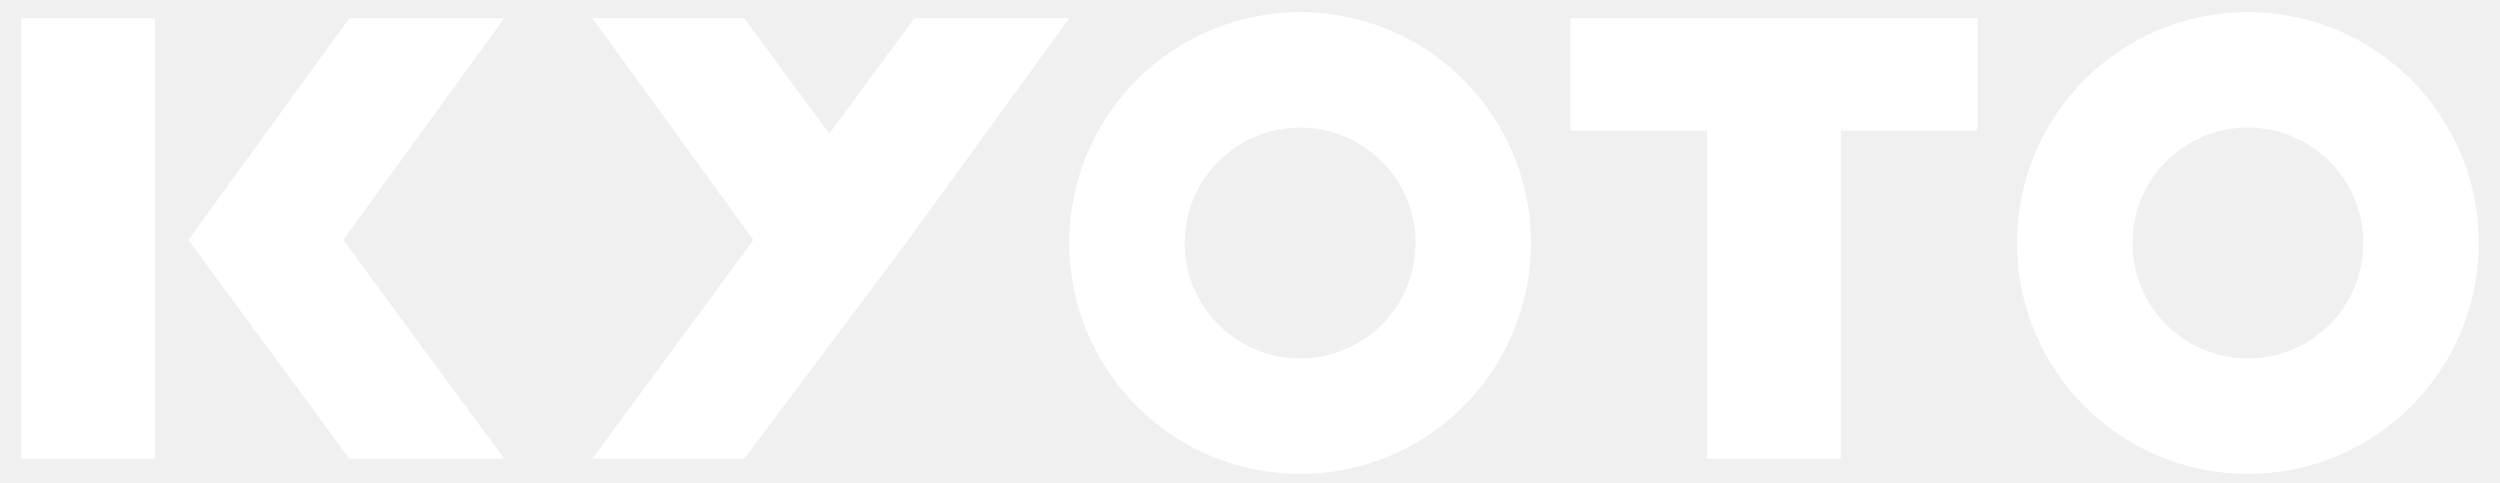
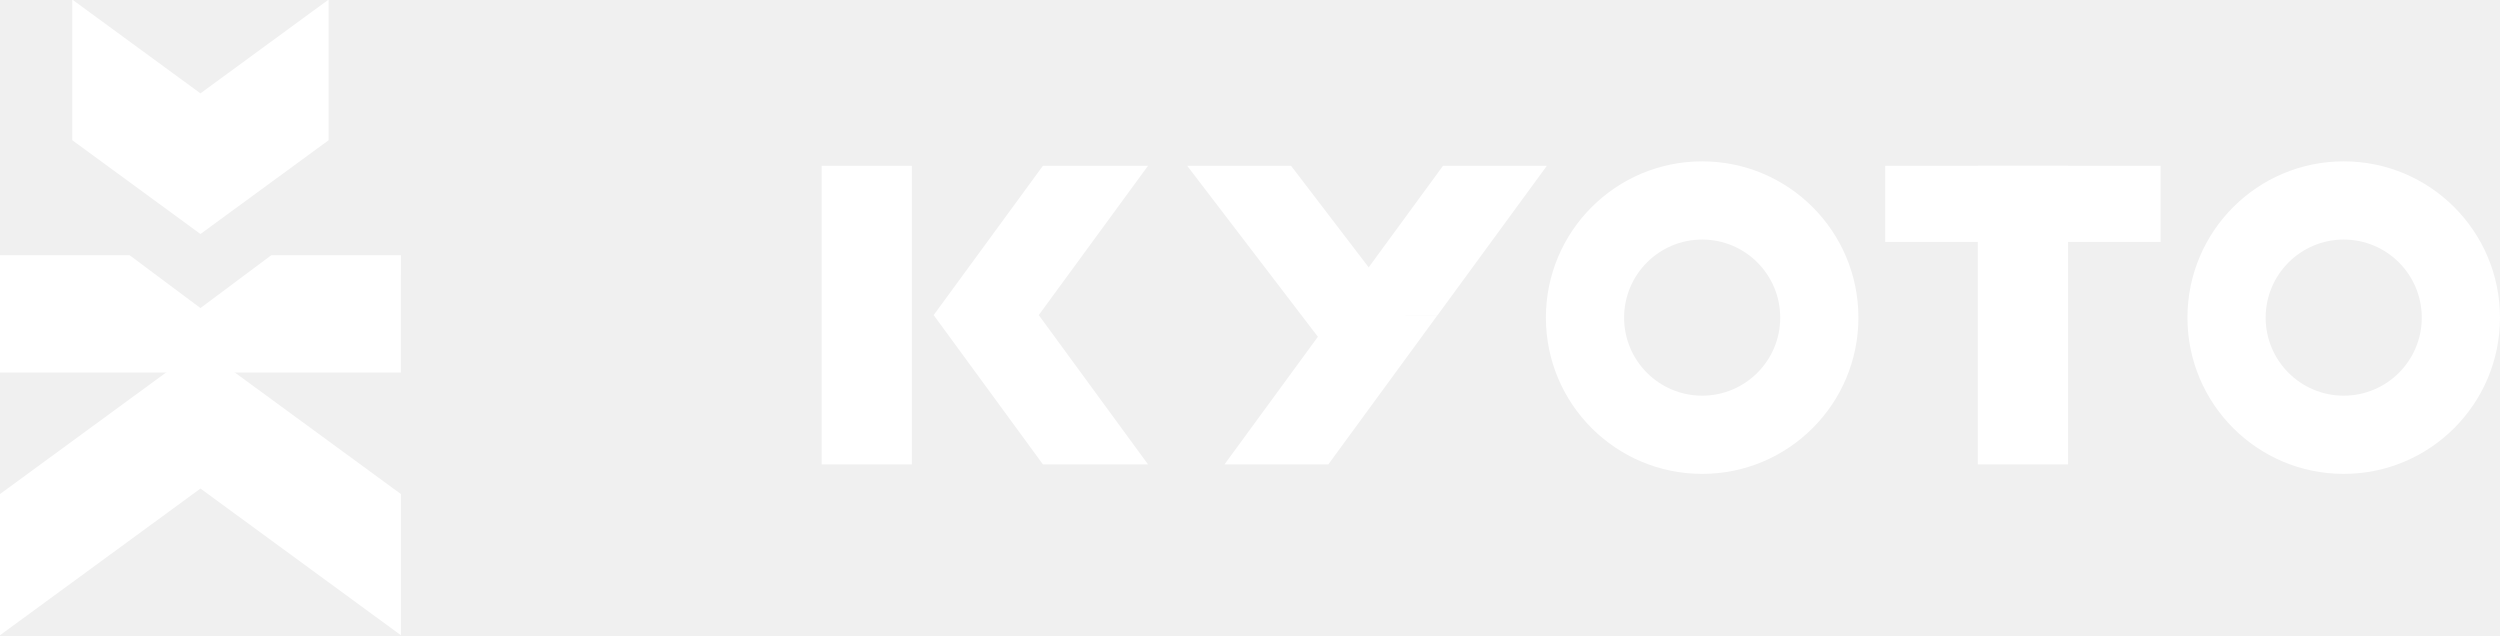
- <svg xmlns="http://www.w3.org/2000/svg" version="1.1" id="Layer_1" x="0px" y="0px" viewBox="0 0 82.3 15.9" style="enable-background:new 0 0 82.3 15.9;" xml:space="preserve">
-   <style type="text/css">
- 	.st0{fill:#FFFFFF;}
- </style>
-   <polygon class="st0" points="16.6,15.1 11.3,7.9 16.6,0.6 11.5,0.6 6.2,7.9 11.5,15.1 " />
-   <rect x="0.7" y="0.6" class="st0" width="4.4" height="14.5" />
-   <polygon class="st0" points="30.1,0.6 27.3,4.4 24.5,0.6 19.5,0.6 24.8,7.9 19.5,15.1 24.5,15.1 29.9,7.9 29.9,7.9 35.2,0.6 " />
-   <path class="st0" d="M42.8,4.2c2.1,0,3.8,1.7,3.8,3.8c0,2.1-1.7,3.8-3.8,3.8S39,10.1,39,8C39,5.9,40.7,4.2,42.8,4.2 M42.8,0.4  c-4.2,0-7.6,3.4-7.6,7.6s3.4,7.6,7.6,7.6s7.6-3.4,7.6-7.6S47,0.4,42.8,0.4L42.8,0.4z" />
-   <polygon class="st0" points="65.1,0.6 60.6,0.6 56.2,0.6 51.7,0.6 51.7,4.3 56.2,4.3 56.2,15.1 60.6,15.1 60.6,4.3 65.1,4.3 " />
-   <path class="st0" d="M74,4.2c2.1,0,3.8,1.7,3.8,3.8c0,2.1-1.7,3.8-3.8,3.8c-2.1,0-3.8-1.7-3.8-3.8C70.2,5.9,71.9,4.2,74,4.2 M74,0.4  c-4.2,0-7.6,3.4-7.6,7.6s3.4,7.6,7.6,7.6s7.6-3.4,7.6-7.6S78.2,0.4,74,0.4L74,0.4z" />
+ <svg xmlns="http://www.w3.org/2000/svg" width="102.711" height="26.098" viewBox="0 0 102.711 26.098">
+   <g transform="translate(-624.243 -309.055)">
+     <g transform="translate(-467.596 131.516)">
+       <g transform="translate(1091.839 177.539)">
+         <path d="M1197.31,203.292h-5.326l-2.91,2.171-2.91-2.171h-5.326v4.819h16.471Z" transform="translate(-1180.839 -192.806)" fill="#fff" />
+         <path d="M1180.839,226.946l8.236-6.027,8.235,6.027v-5.8l-8.235-6.027-8.236,6.027Z" transform="translate(-1180.839 -200.848)" fill="#fff" />
+         <path d="M1190.115,170.539V176.3l5.266,3.853,5.265-3.853v-5.761h-.024l-5.242,3.836-5.242-3.836Z" transform="translate(-1187.145 -170.539)" fill="#fff" />
+       </g>
+     </g>
+     <g transform="translate(-612.25 121.048)">
+       <path d="M1291.948,207.415l-4.489-6.134,4.489-6.134h-4.318l-4.489,6.134,4.489,6.134Z" transform="translate(-8.289 -0.329)" fill="#fff" />
+       <rect width="3.706" height="12.267" transform="translate(1270.25 194.819)" fill="#fff" />
+       <path d="M1333.446,201.282l4.488-6.134h-4.267l-4.489,6.134" transform="translate(-37.889 -0.329)" fill="#fff" />
+       <path d="M1317.683,202.174l-5.371-7.026h4.267l5.336,6.98" transform="translate(-27.044 -0.329)" fill="#fff" />
+       <path d="M1360.007,197.849a3.207,3.207,0,1,1-3.207,3.207,3.21,3.21,0,0,1,3.207-3.207m0-3.213a6.42,6.42,0,1,0,6.42,6.42,6.42,6.42,0,0,0-6.42-6.42Z" transform="translate(-53.582)" fill="#fff" />
+       <rect width="3.706" height="12.267" transform="translate(1317.751 194.819)" fill="#fff" />
+       <rect width="11.315" height="3.128" transform="translate(1313.946 194.819)" fill="#fff" />
+       <path d="M1433.833,197.849a3.207,3.207,0,1,1-3.207,3.207,3.21,3.21,0,0,1,3.207-3.207m0-3.213a6.42,6.42,0,1,0,6.42,6.42,6.42,6.42,0,0,0-6.42-6.42Z" transform="translate(-101.05)" fill="#fff" />
+       <path d="M1325.354,212.328l-4.488,6.134H1316.6l4.489-6.134" transform="translate(-29.8 -11.375)" fill="#fff" />
+     </g>
+   </g>
</svg>
